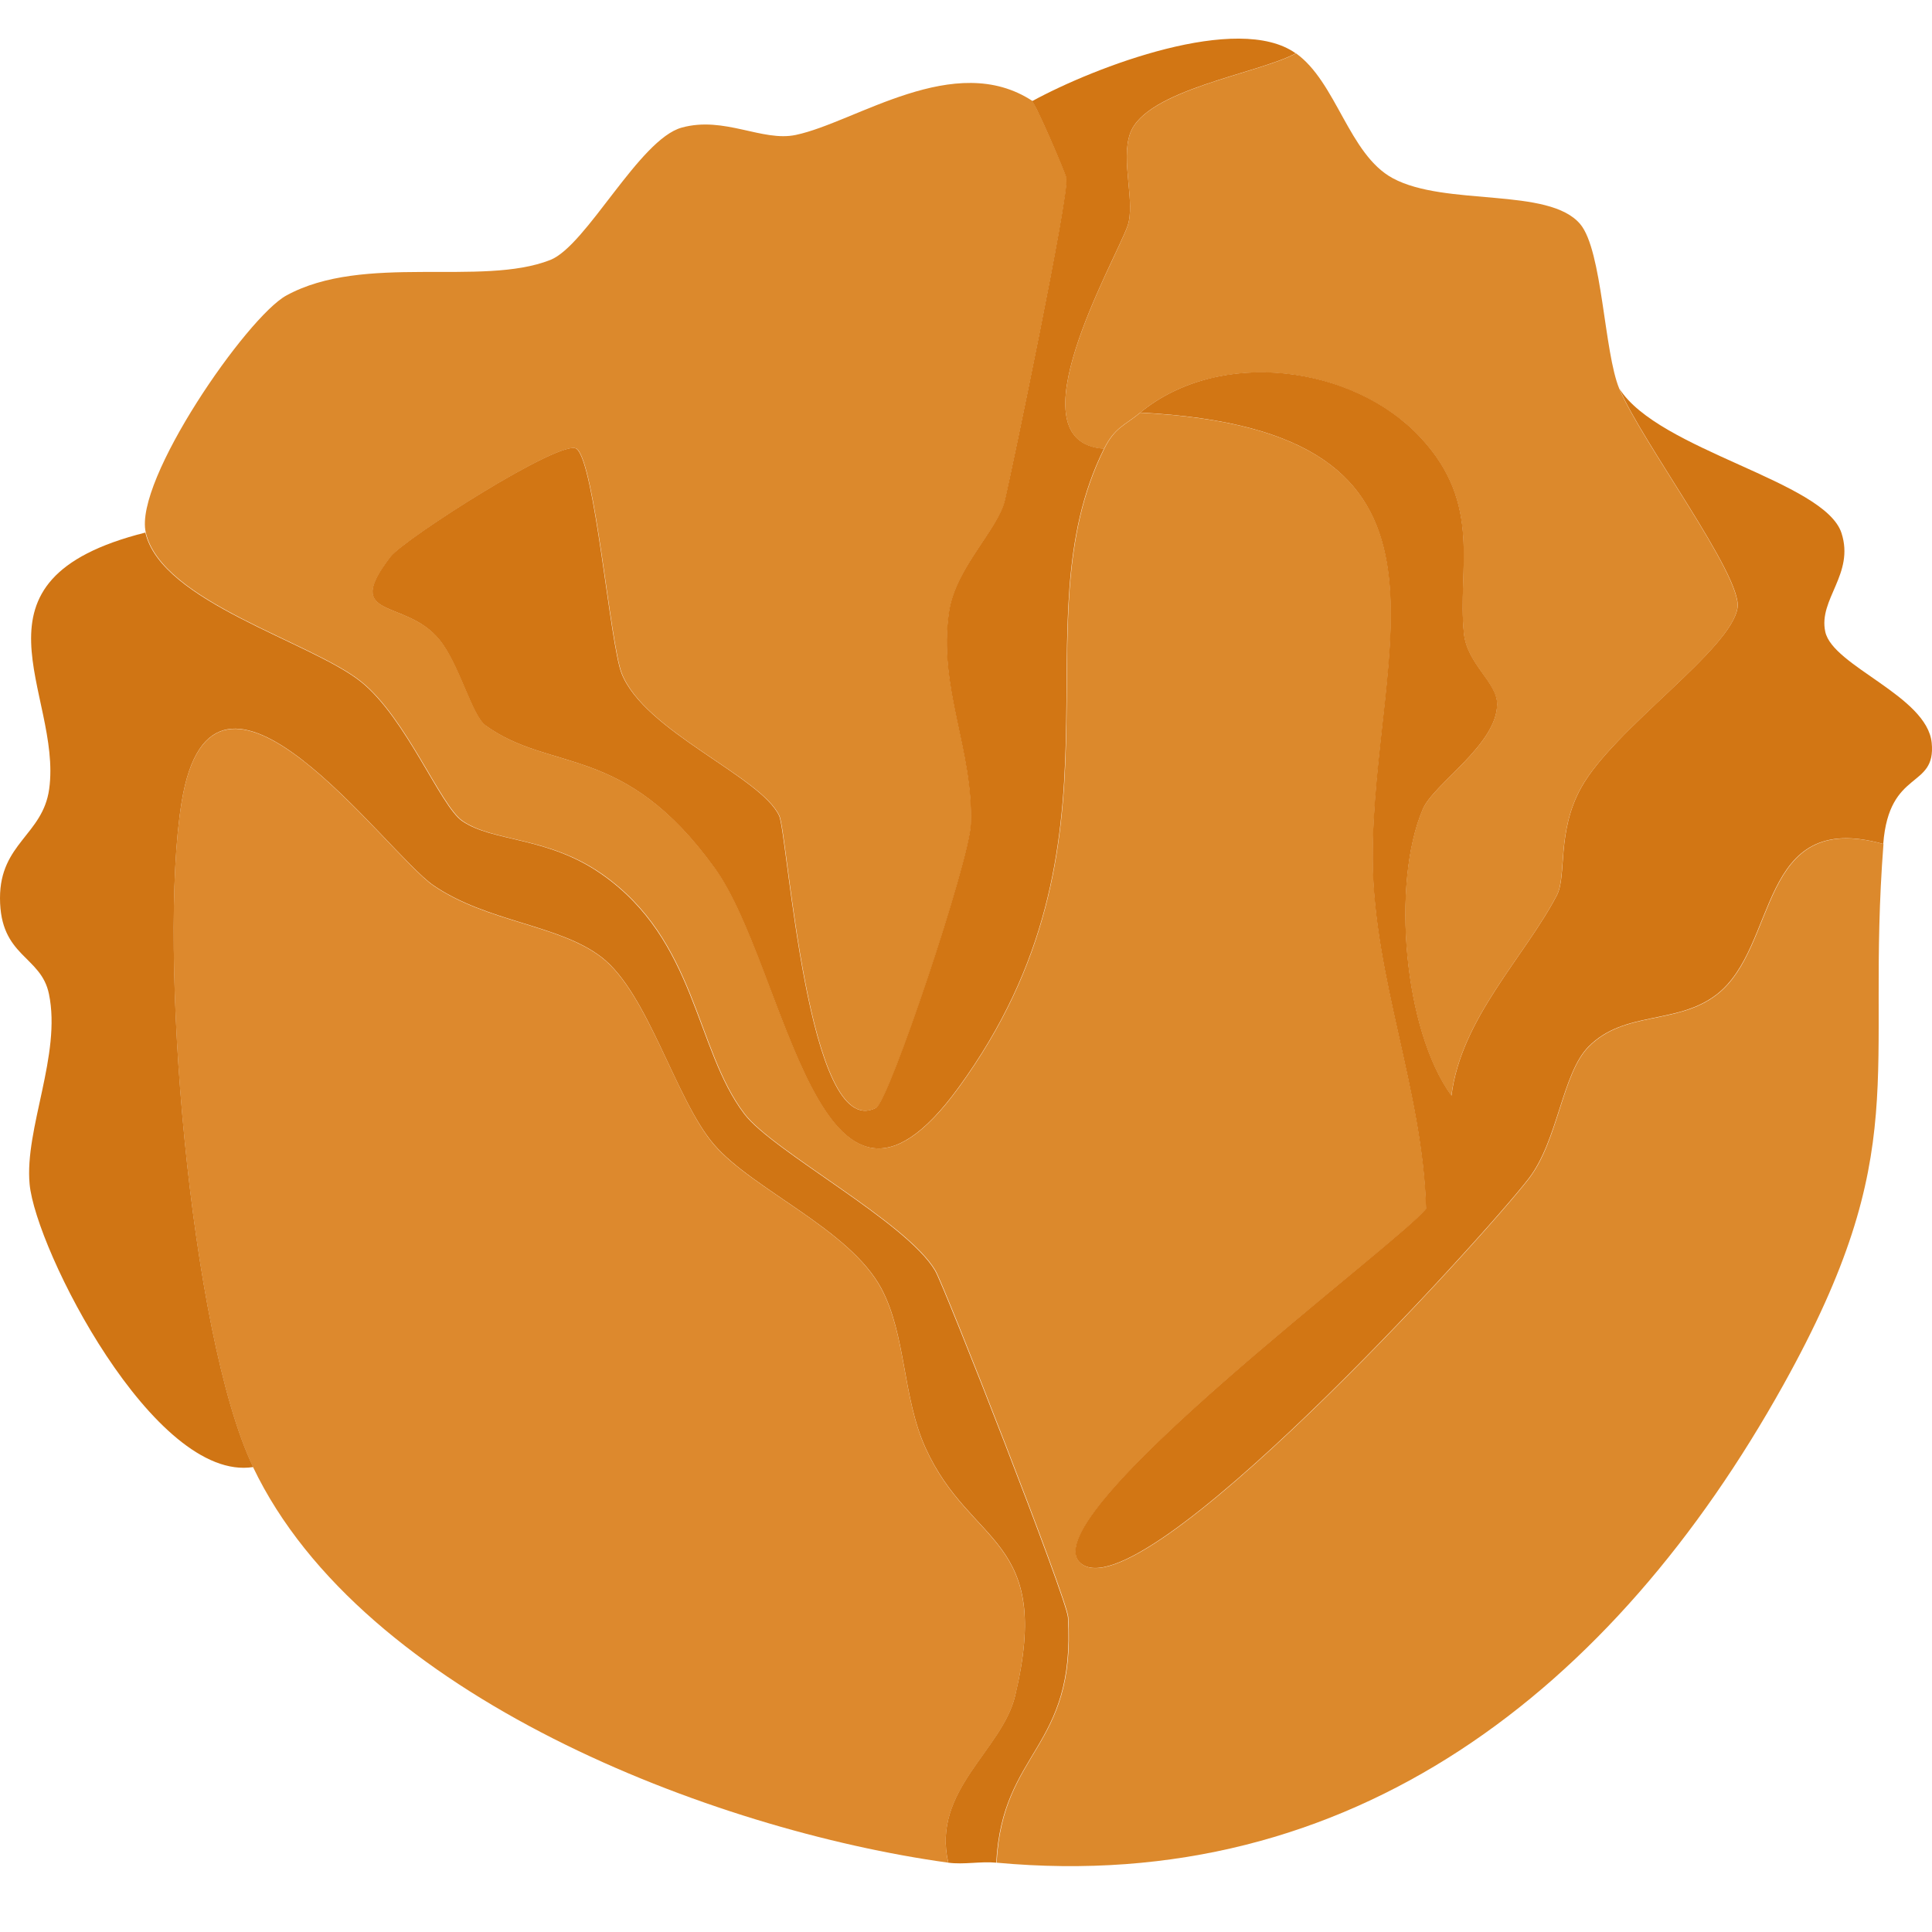
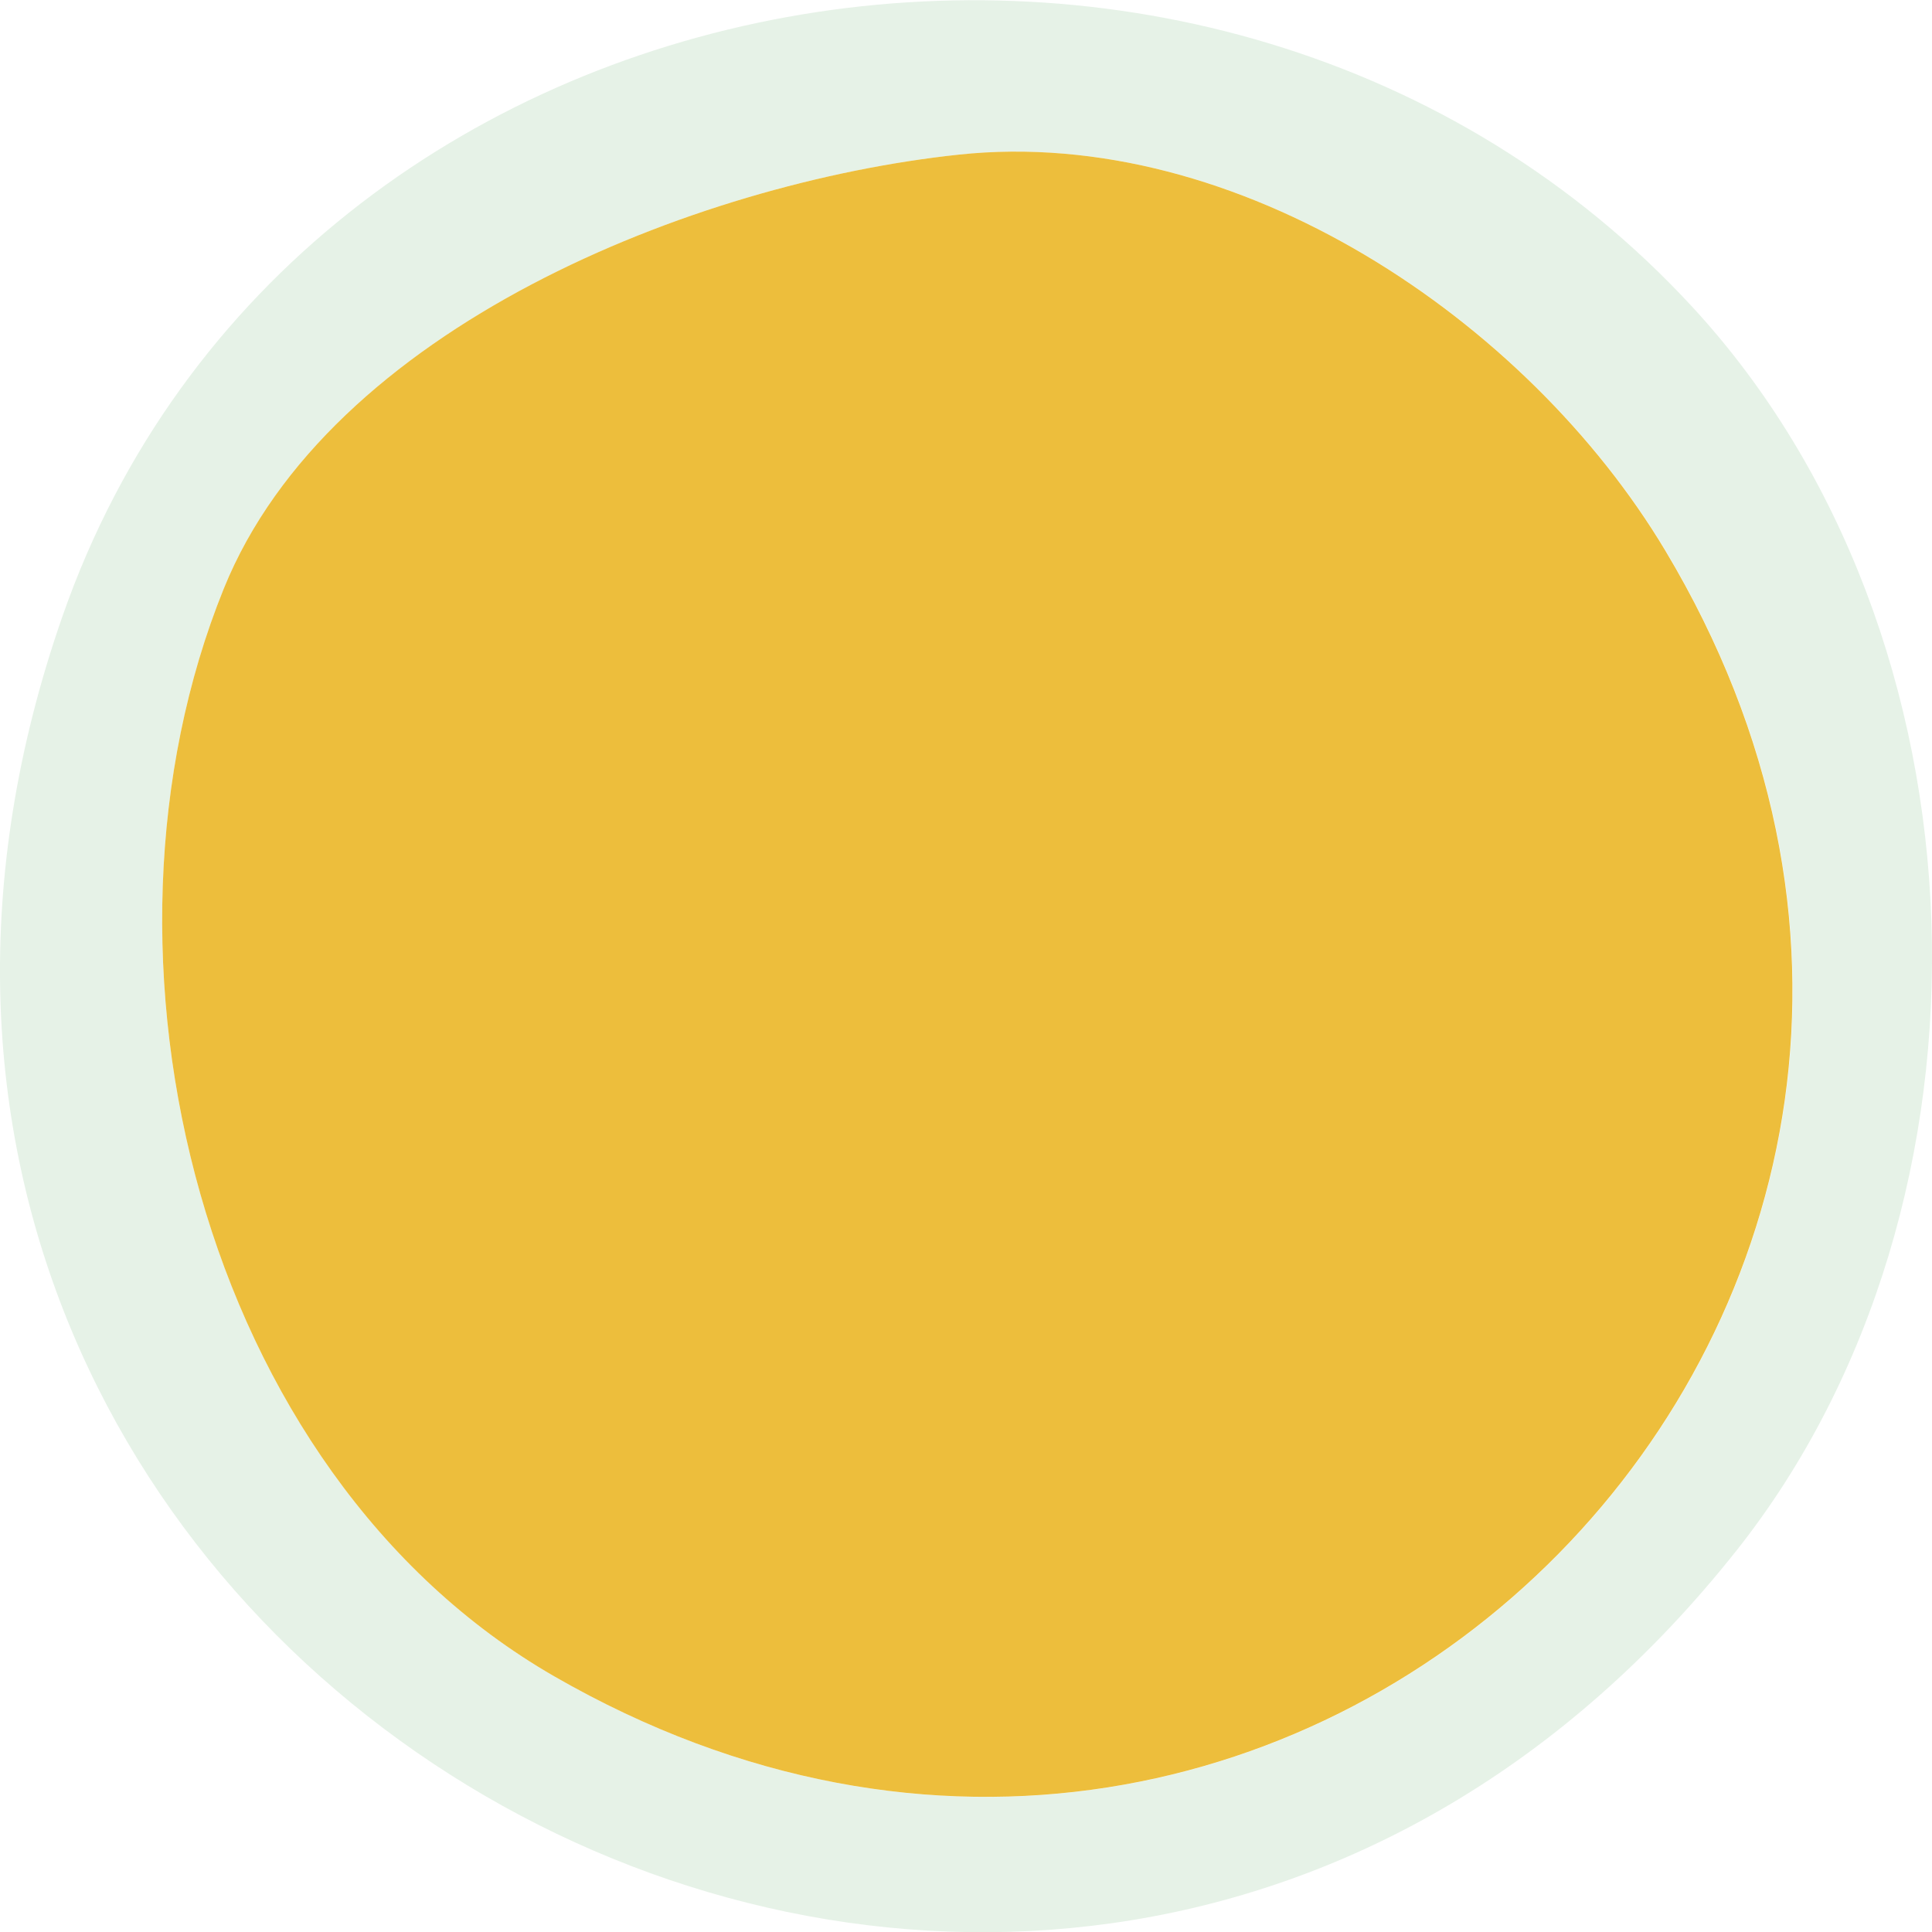
<svg xmlns="http://www.w3.org/2000/svg" width="50" height="50" viewBox="0 0 50 50" fill="none">
-   <path d="M26.714 2.62C26.804 2.681 27.593 4.507 27.606 4.617C27.664 5.095 26.239 11.931 26.016 12.93C25.841 13.703 24.742 14.675 24.568 15.823C24.27 17.791 25.201 19.407 25.13 21.331C25.095 22.277 23.023 28.493 22.677 28.671C20.896 29.602 20.392 21.576 20.169 21.108C19.684 20.086 16.684 18.932 16.093 17.429C15.789 16.657 15.401 11.977 14.926 11.615C14.551 11.33 10.466 13.951 10.117 14.401C8.827 16.065 10.501 15.471 11.38 16.56C11.901 17.206 12.217 18.522 12.573 18.777C14.286 20.015 16.148 19.217 18.501 22.465C20.363 25.038 21.209 33.086 24.807 28.154C29.48 21.747 26.297 16.185 28.579 11.611C28.857 11.056 29.109 11.014 29.51 10.681C38.544 11.143 35.495 16.696 35.531 22.258C35.55 25.303 36.834 28.251 36.911 31.286C36.21 32.178 26.652 39.259 27.961 40.449C29.484 41.832 38.392 32.032 39.568 30.503C40.331 29.511 40.428 27.782 41.116 27.09C42.047 26.15 43.398 26.534 44.426 25.746C46.048 24.505 45.464 20.93 48.744 21.844C48.276 27.901 49.552 29.737 46.152 35.843C41.753 43.739 34.988 49.059 25.793 48.206C25.941 45.281 27.852 45.268 27.648 41.855C27.619 41.376 24.458 33.312 24.212 32.886C23.475 31.622 20.017 29.802 19.273 28.829C17.99 27.148 18.039 24.327 15.566 22.61C14.163 21.638 12.761 21.793 11.969 21.243C11.406 20.855 10.517 18.586 9.36 17.649C8.074 16.608 4.186 15.581 3.772 13.78C3.462 12.432 6.39 8.208 7.408 7.649C9.415 6.547 12.46 7.429 14.241 6.728C15.178 6.359 16.542 3.605 17.644 3.302C18.747 2.998 19.729 3.676 20.595 3.492C22.147 3.166 24.71 1.288 26.724 2.616L26.714 2.62Z" fill="#DC892C" />
-   <path d="M24.542 48.206C18.43 47.362 9.383 43.894 6.551 37.973C4.903 34.524 4.082 24.556 4.699 20.768C5.511 15.774 9.987 22.077 11.219 22.921C12.615 23.874 14.47 23.929 15.566 24.776C16.778 25.71 17.486 28.461 18.475 29.621C19.464 30.781 21.988 31.809 22.809 33.351C23.452 34.556 23.352 36.15 23.953 37.478C25.123 40.054 27.257 39.757 26.271 43.894C25.935 45.307 24.105 46.341 24.542 48.212V48.206Z" fill="#DD892D" />
-   <path d="M33.537 1.378C34.587 2.125 34.907 3.996 36.042 4.611C37.409 5.351 40.085 4.834 40.896 5.8C41.472 6.485 41.511 9.113 41.908 10.063C42.487 11.443 45.079 14.886 44.966 15.723C44.82 16.809 41.763 18.855 40.916 20.39C40.279 21.544 40.551 22.675 40.289 23.173C39.465 24.753 37.813 26.35 37.561 28.357C36.326 26.667 36.003 22.856 36.817 20.946C37.099 20.287 38.737 19.278 38.744 18.228C38.744 17.659 37.965 17.187 37.884 16.395C37.709 14.714 38.382 13.072 36.766 11.33C35.027 9.459 31.559 8.99 29.503 10.684C29.102 11.013 28.85 11.059 28.572 11.615C26.151 11.456 28.837 6.799 29.177 5.861C29.396 5.25 28.996 4.161 29.248 3.453C29.652 2.322 32.574 1.908 33.537 1.382V1.378Z" fill="#DC892C" />
-   <path d="M29.506 10.681C31.562 8.987 35.033 9.452 36.769 11.327C38.385 13.066 37.713 14.711 37.887 16.392C37.968 17.187 38.75 17.659 38.747 18.224C38.741 19.275 37.102 20.283 36.821 20.943C36.006 22.856 36.33 26.663 37.564 28.354C37.816 26.347 39.465 24.753 40.292 23.17C40.554 22.669 40.282 21.537 40.919 20.387C41.766 18.851 44.82 16.805 44.969 15.719C45.082 14.886 42.49 11.44 41.911 10.06C42.926 11.66 47.222 12.452 47.658 13.796C48.001 14.857 47.054 15.509 47.238 16.35C47.432 17.242 49.872 18.011 49.992 19.223C50.111 20.435 48.89 19.879 48.738 21.841C45.457 20.927 46.042 24.501 44.42 25.742C43.392 26.528 42.041 26.146 41.11 27.087C40.425 27.782 40.324 29.508 39.562 30.5C38.385 32.029 29.477 41.829 27.955 40.446C26.646 39.256 36.207 32.174 36.905 31.282C36.827 28.247 35.544 25.3 35.525 22.255C35.489 16.692 38.537 11.139 29.503 10.677L29.506 10.681Z" fill="#D27614" />
-   <path d="M25.783 48.206C25.379 48.167 24.943 48.261 24.542 48.206C24.105 46.334 25.935 45.3 26.271 43.888C27.26 39.751 25.124 40.051 23.953 37.472C23.352 36.144 23.453 34.55 22.809 33.344C21.985 31.806 19.474 30.785 18.475 29.615C17.476 28.445 16.778 25.704 15.566 24.77C14.467 23.923 12.615 23.868 11.219 22.914C9.987 22.071 5.511 15.771 4.7 20.762C4.085 24.55 4.903 34.518 6.552 37.967C3.988 38.37 0.921 32.33 0.766 30.642C0.634 29.21 1.593 27.291 1.267 25.726C1.063 24.724 0 24.773 0 23.241C0 21.822 1.109 21.608 1.273 20.419C1.616 17.93 -1.144 15.015 3.762 13.783C4.179 15.587 8.064 16.612 9.351 17.652C10.511 18.59 11.397 20.859 11.959 21.247C12.751 21.793 14.154 21.641 15.556 22.614C18.029 24.33 17.98 27.148 19.264 28.832C20.007 29.805 23.465 31.625 24.202 32.889C24.448 33.312 27.609 41.376 27.638 41.858C27.842 45.271 25.932 45.284 25.783 48.209V48.206Z" fill="#D07514" />
-   <path d="M33.537 1.378C32.577 1.905 29.655 2.316 29.248 3.45C28.996 4.158 29.396 5.251 29.177 5.858C28.837 6.795 26.151 11.453 28.572 11.611C26.29 16.185 29.474 21.747 24.8 28.154C21.203 33.086 20.356 25.038 18.494 22.465C16.145 19.217 14.28 20.012 12.567 18.777C12.211 18.522 11.894 17.203 11.374 16.56C10.495 15.471 8.824 16.065 10.11 14.401C10.456 13.951 14.545 11.33 14.92 11.615C15.395 11.973 15.783 16.657 16.086 17.429C16.681 18.932 19.677 20.086 20.162 21.108C20.385 21.576 20.889 29.602 22.67 28.671C23.013 28.493 25.088 22.277 25.123 21.331C25.195 19.411 24.264 17.794 24.561 15.823C24.736 14.675 25.835 13.703 26.009 12.93C26.235 11.935 27.657 5.099 27.599 4.617C27.586 4.507 26.801 2.681 26.707 2.62C28.352 1.721 32.04 0.321 33.53 1.378H33.537Z" fill="#D27614" />
+   <path d="M43.802 7.948C51.634 16.439 52.077 31.123 44.942 40.126C27.1 62.636 -7.928 43.306 1.619 15.942C7.67 -1.395 31.497 -5.391 43.802 7.948ZM24.81 4.002C17.955 4.733 8.52 8.491 5.792 15.232C1.935 24.768 5.182 38.107 14.347 43.382C33.822 54.597 54.596 33.436 43.1 14.243C39.527 8.278 32.036 3.231 24.815 4.002H24.81Z" fill="#E6F2E7" />
+   <path d="M24.81 4.002C32.031 3.231 39.522 8.278 43.094 14.243C54.59 33.436 33.817 54.592 14.342 43.382C5.182 38.107 1.935 24.762 5.792 15.232C8.52 8.491 17.955 4.732 24.81 4.002Z" fill="#EDBE3C" />
</svg>
